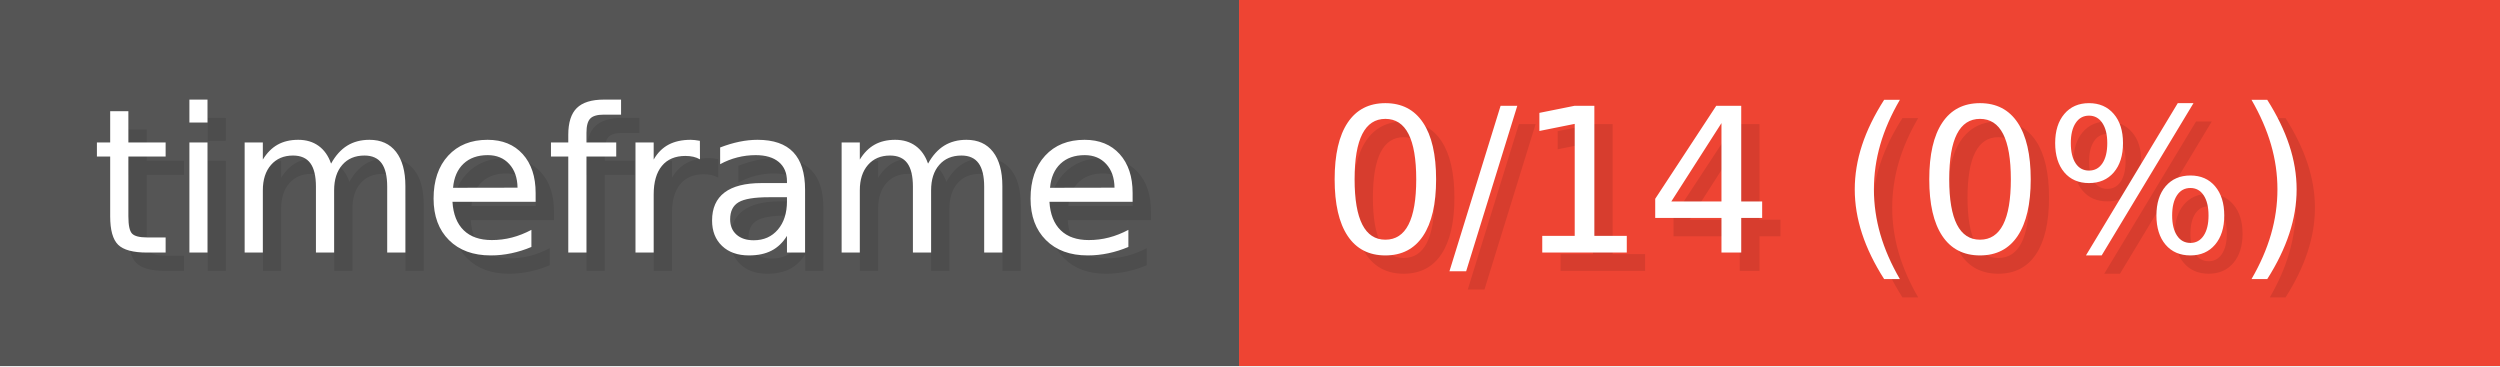
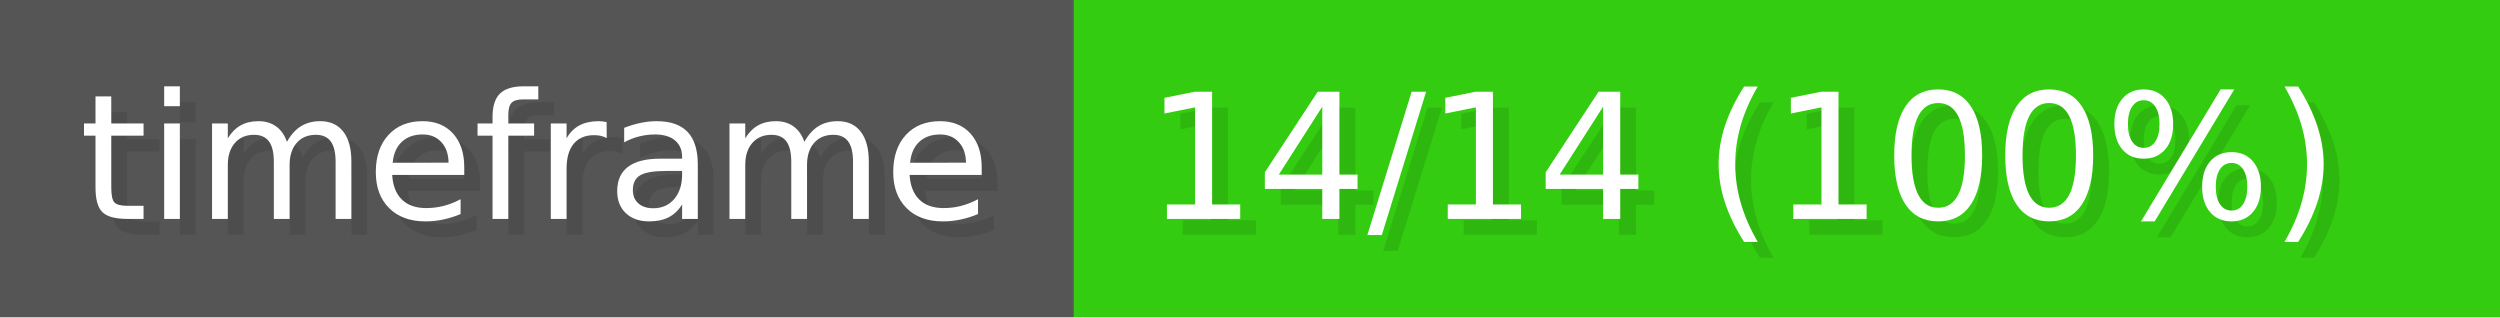
- <svg xmlns="http://www.w3.org/2000/svg" width="163.92" height="24" viewBox="0 0 1366 200" role="img" aria-label="timeframe: 0/14 (0%)">
+ <svg xmlns="http://www.w3.org/2000/svg" width="189.12" height="24" viewBox="0 0 1576 200" role="img" aria-label="timeframe: 14/14 (100%)">
  <g>
    <rect fill="#555" width="677" height="200" />
-     <rect fill="#E43" x="677" width="689" height="200" />
+     <rect fill="#3C1" x="677" width="899" height="200" />
  </g>
  <g aria-hidden="true" fill="#fff" text-anchor="start" font-family="Verdana,DejaVu Sans,sans-serif" font-size="110">
    <text x="60" y="148" textLength="577" fill="#000" opacity="0.1">timeframe</text>
    <text x="50" y="138" textLength="577">timeframe</text>
-     <text x="732" y="148" textLength="589" fill="#000" opacity="0.1">0/14 (0%)</text>
-     <text x="722" y="138" textLength="589">0/14 (0%)</text>
+     <text x="732" y="148" textLength="799" fill="#000" opacity="0.1">14/14 (100%)</text>
+     <text x="722" y="138" textLength="799">14/14 (100%)</text>
  </g>
</svg>
